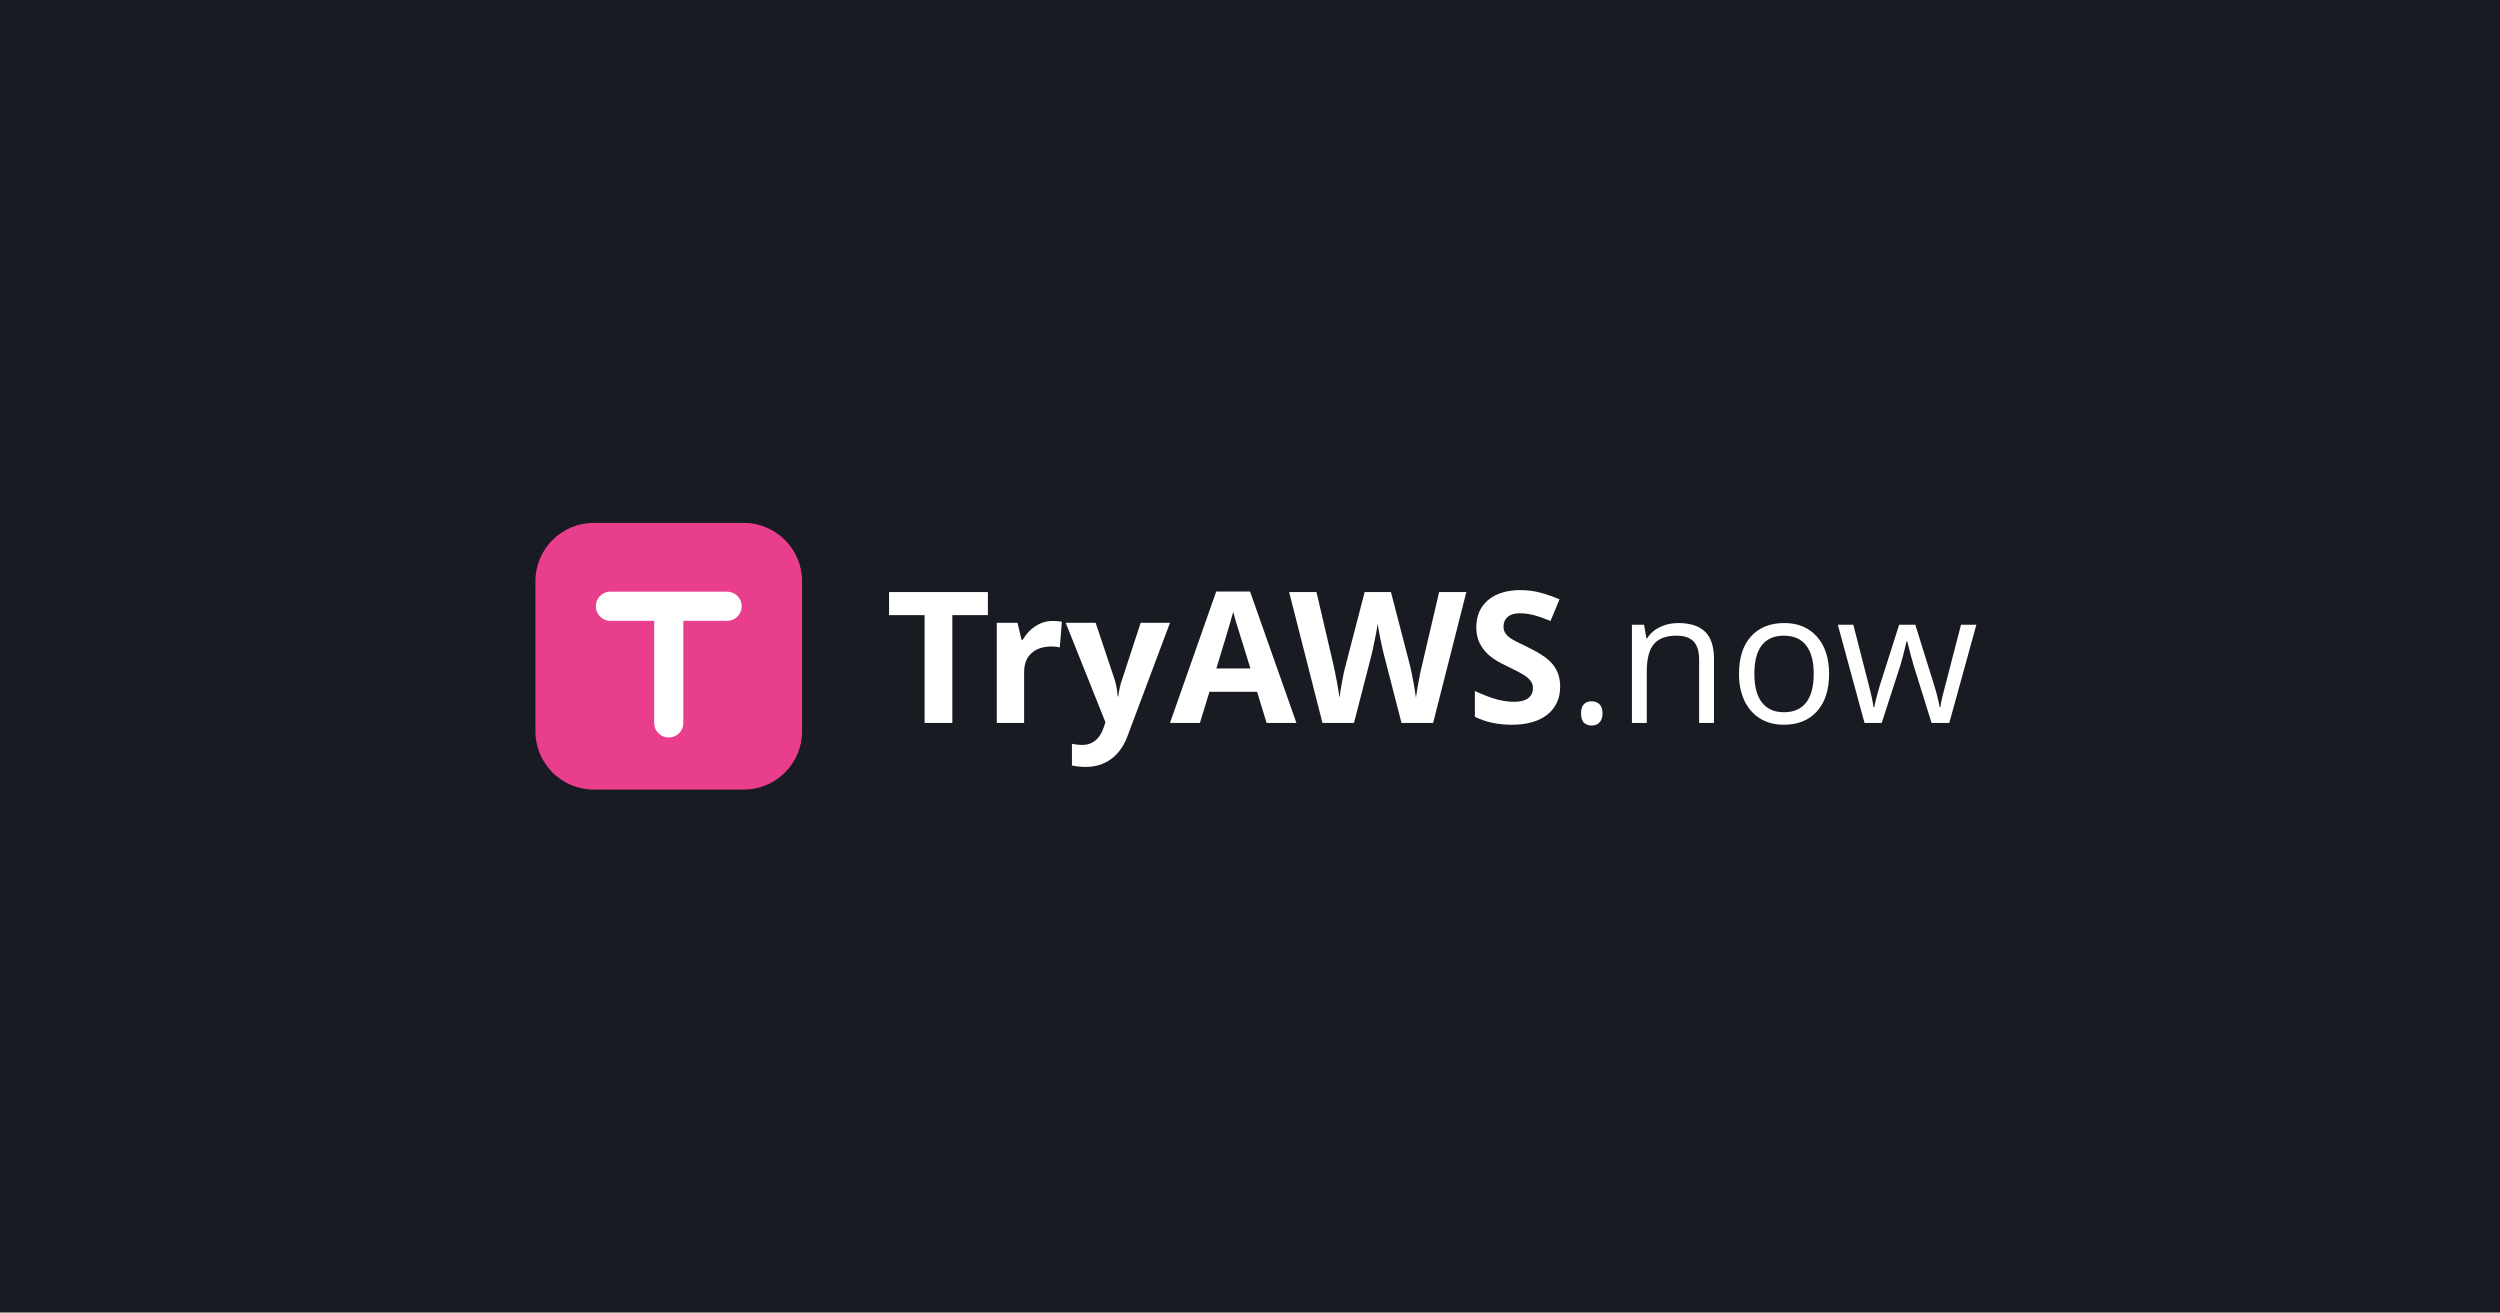
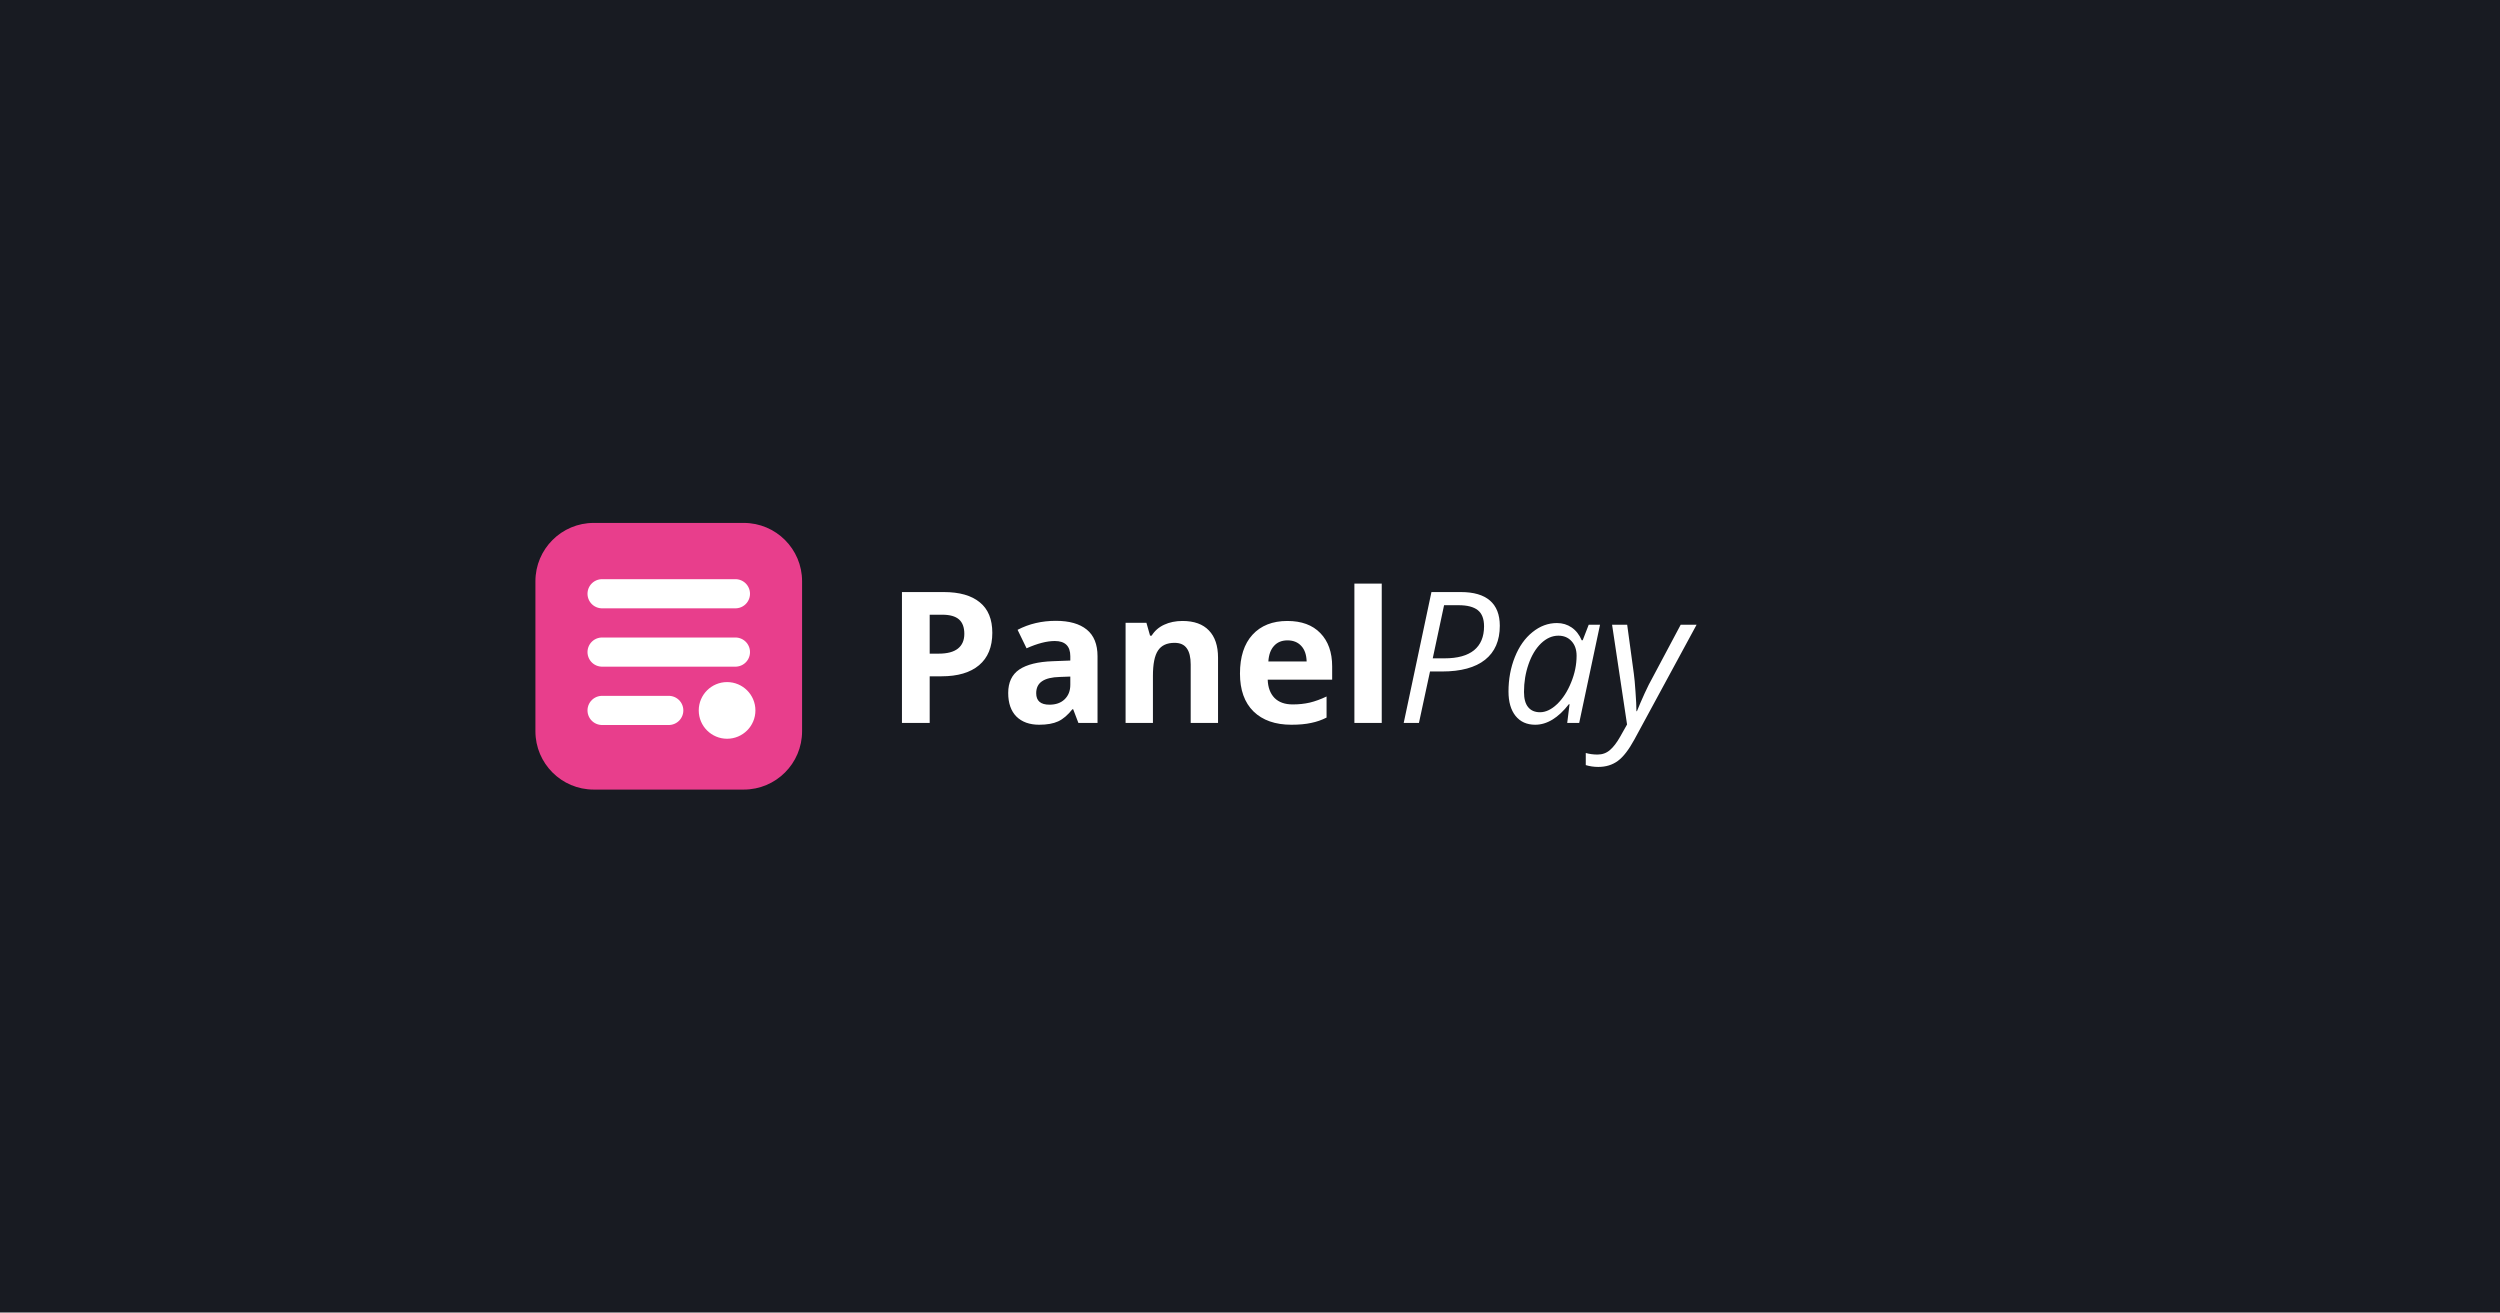
- <svg xmlns="http://www.w3.org/2000/svg" viewBox="0 0 1200 630" width="1200" height="630" role="img" aria-label="TryAWS.now">
+ <svg xmlns="http://www.w3.org/2000/svg" viewBox="0 0 1200 630" width="1200" height="630" role="img" aria-label="PanelPay">
  <rect width="1200" height="630" fill="#181b22" />
  <g transform="translate(257 215) scale(4)">
    <rect x="0" y="9" width="32" height="32" rx="7" fill="#e83e8c" />
-     <path d="M9 19h14M16 19v14" stroke="#ffffff" stroke-width="3.5" stroke-linecap="round" fill="none" />
-     <text x="42" y="33" font-family="Open Sans, Arial, Helvetica, sans-serif" font-size="22" font-weight="700" fill="#ffffff">TryAWS<tspan font-weight="400">.now</tspan>
+     <path d="M8 17.5h16M8 24.5h16M8 31.5h8" stroke="#ffffff" stroke-width="3.5" stroke-linecap="round" fill="none" />
+     <circle cx="23" cy="31.5" r="3.4" fill="#ffffff" />
+     <text x="42" y="33" font-family="Open Sans, Arial, Helvetica, sans-serif" font-size="22" font-weight="700" fill="#ffffff">Panel<tspan font-weight="400" font-style="italic">Pay</tspan>
    </text>
  </g>
</svg>
